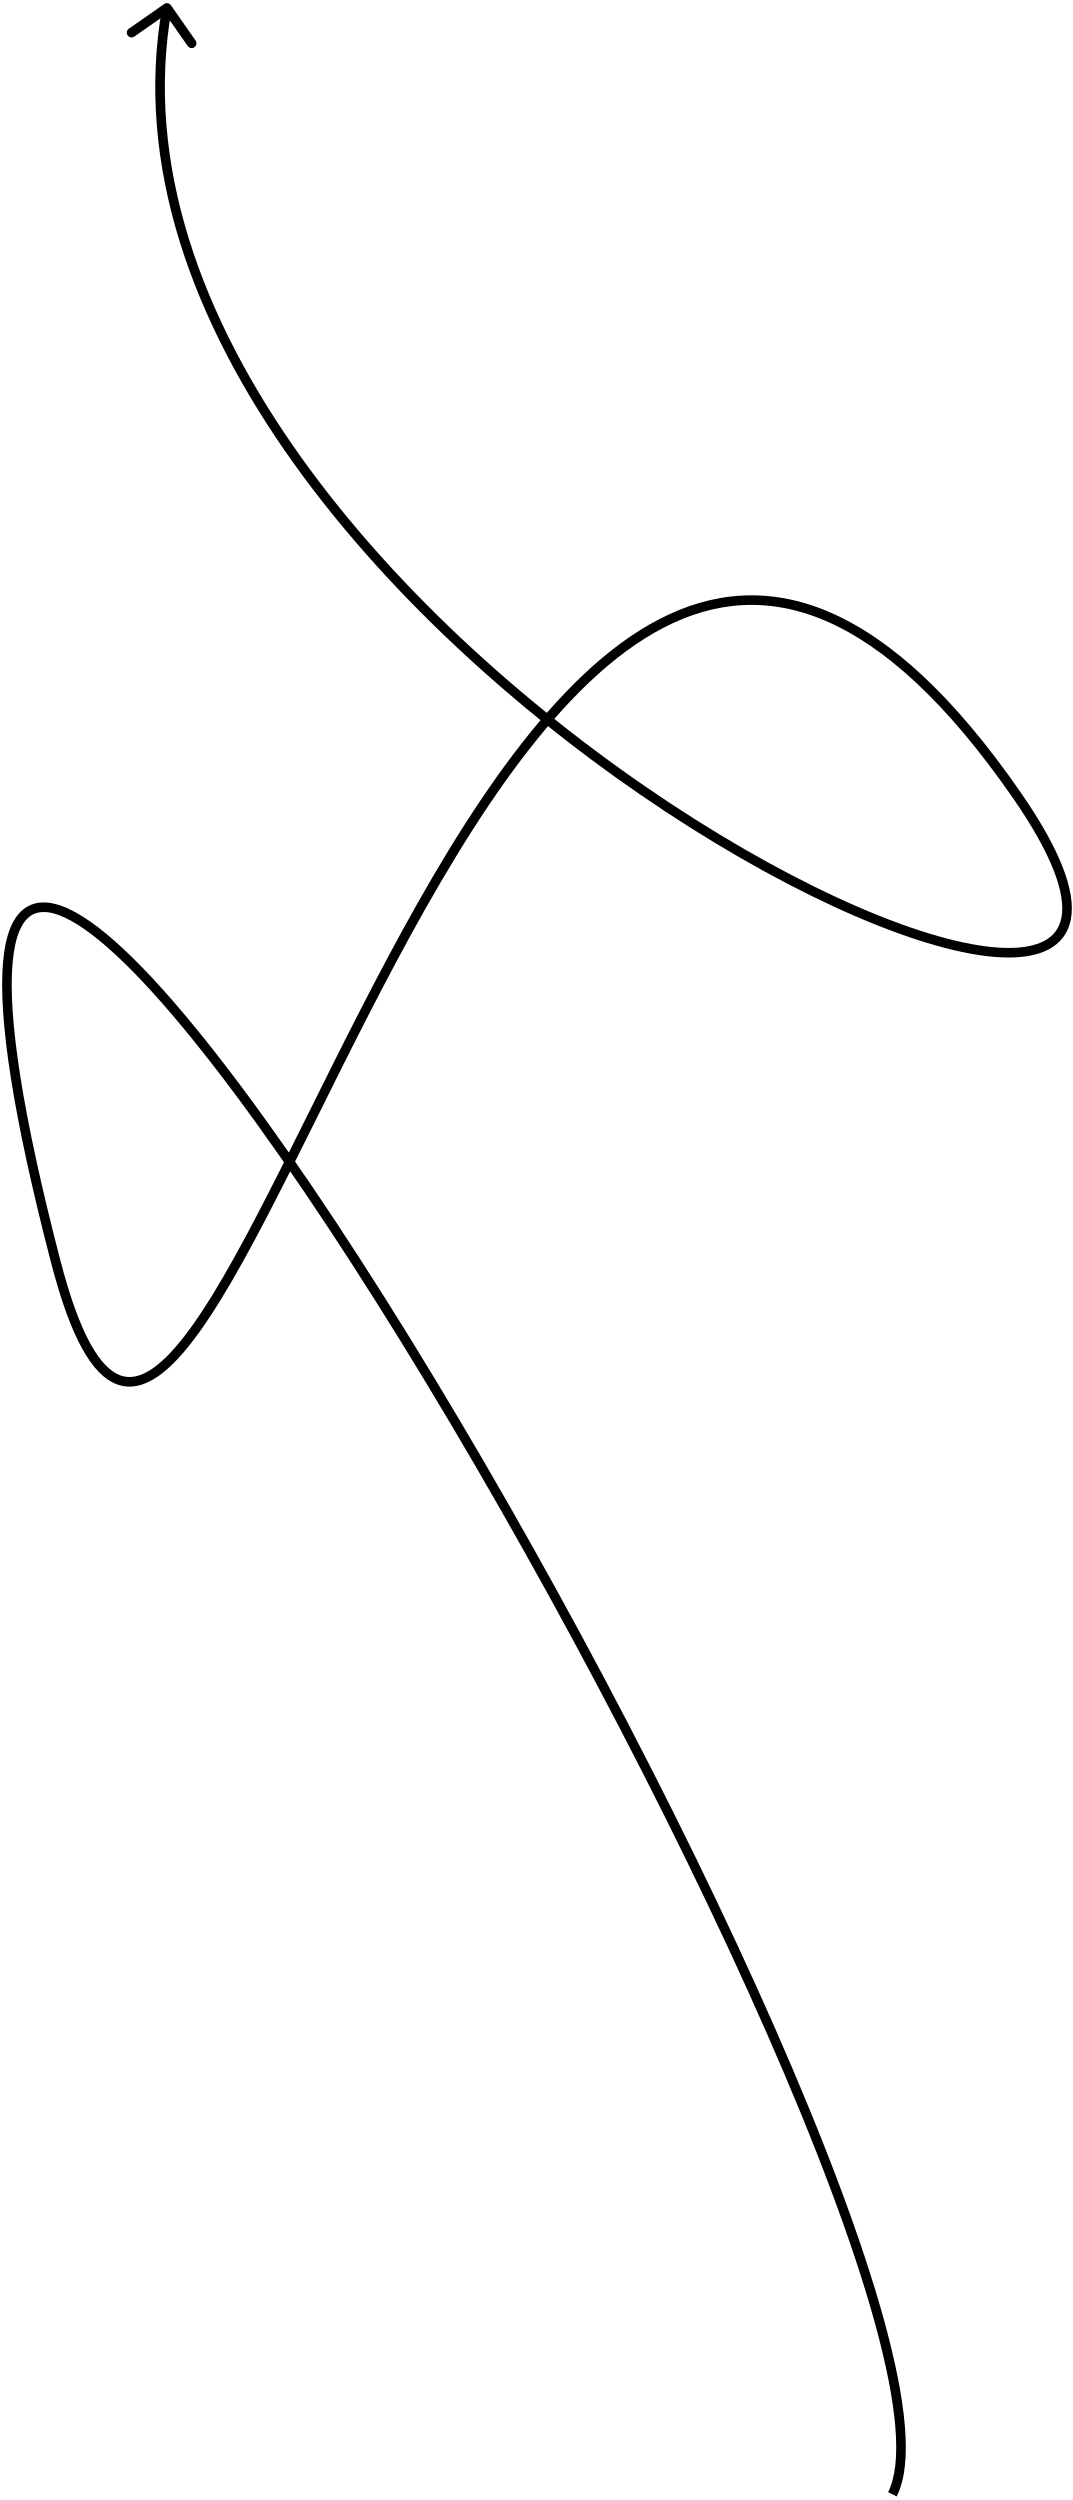
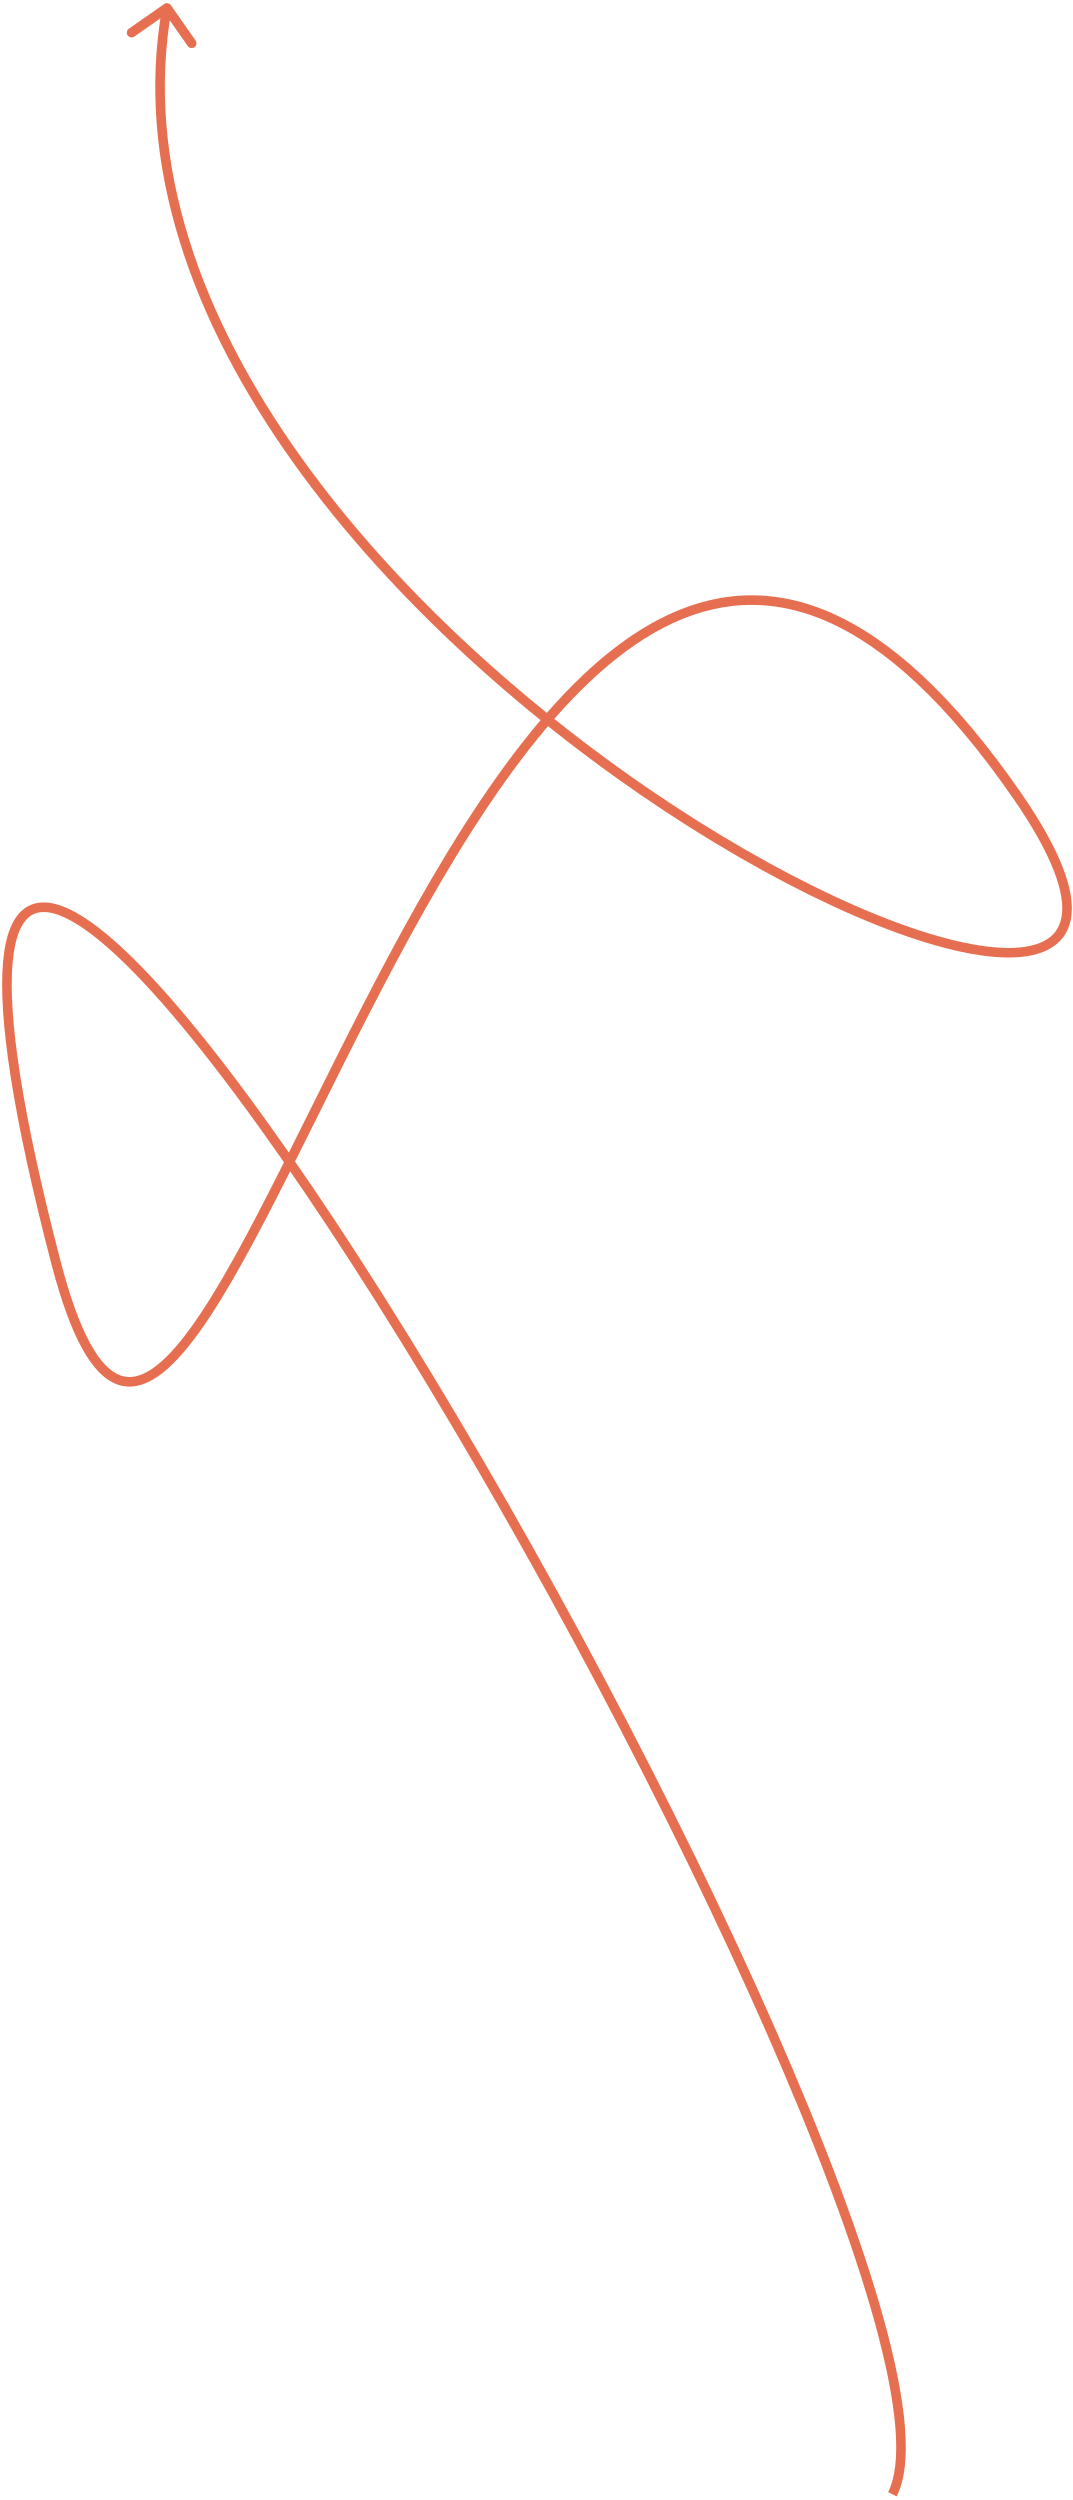
<svg xmlns="http://www.w3.org/2000/svg" width="275" height="641" viewBox="0 0 275 641" fill="none">
-   <path d="M14.305 323.536L15.494 323.227L14.305 323.536ZM260.804 204.034L261.815 203.335L260.804 204.034ZM42.1 1.027C42.656 0.638 43.422 0.774 43.811 1.33L50.148 10.393C50.537 10.949 50.401 11.715 49.845 12.104C49.289 12.493 48.523 12.357 48.134 11.801L42.501 3.745L34.445 9.378C33.889 9.767 33.123 9.631 32.734 9.075C32.345 8.519 32.48 7.753 33.037 7.364L42.1 1.027ZM227.709 638.978C229.552 635.35 230.176 629.756 229.571 622.342C228.969 614.968 227.167 605.965 224.33 595.647C218.656 575.014 208.884 549.27 196.485 521.056C171.691 464.637 136.453 398.477 102.699 343.838C85.822 316.518 69.328 292.099 54.706 273.226C47.395 263.789 40.564 255.753 34.396 249.441C28.215 243.114 22.756 238.575 18.193 236.071C13.578 233.538 10.253 233.276 7.988 234.735C5.644 236.244 3.851 239.936 3.235 246.809C2.012 260.444 5.556 284.982 15.494 323.227L13.116 323.845C3.18 285.611 -0.478 260.696 0.787 246.589C1.414 239.591 3.287 234.839 6.658 232.668C10.109 230.446 14.549 231.268 19.375 233.916C24.254 236.594 29.913 241.335 36.154 247.723C42.408 254.125 49.303 262.239 56.649 271.721C71.342 290.686 87.886 315.184 104.79 342.546C138.597 397.271 173.89 463.532 198.735 520.068C211.156 548.332 220.981 574.199 226.7 594.995C229.558 605.391 231.401 614.557 232.02 622.142C232.636 629.688 232.058 635.843 229.9 640.091L227.709 638.978ZM15.494 323.227C17.951 332.683 20.505 339.638 23.143 344.459C25.796 349.305 28.437 351.812 30.976 352.69C33.44 353.542 36.128 352.963 39.187 350.831C42.264 348.687 45.558 345.069 49.073 340.19C56.095 330.442 63.757 316.007 72.158 299.32C80.541 282.668 89.646 263.803 99.513 245.327C109.382 226.847 120.045 208.696 131.577 193.434C143.099 178.186 155.554 165.733 169.037 158.752C182.578 151.741 197.136 150.263 212.682 156.946C228.158 163.598 244.497 178.287 261.815 203.335L259.794 204.733C242.598 179.862 226.584 165.596 211.711 159.204C196.908 152.84 183.121 154.227 170.167 160.934C157.156 167.671 144.966 179.791 133.538 194.916C122.119 210.027 111.526 228.048 101.68 246.485C91.832 264.926 82.761 283.723 74.353 300.425C65.963 317.09 58.22 331.697 51.067 341.627C47.494 346.587 44.008 350.467 40.592 352.847C37.159 355.24 33.644 356.213 30.173 355.013C26.777 353.838 23.751 350.687 20.988 345.639C18.209 340.564 15.595 333.388 13.116 323.845L15.494 323.227ZM261.815 203.335C266.878 210.659 270.373 216.952 272.453 222.275C274.528 227.581 275.238 232.028 274.59 235.606C273.928 239.258 271.869 241.899 268.696 243.52C265.584 245.109 261.465 245.691 256.637 245.46C246.973 244.999 233.981 241.258 219.201 234.866C204.397 228.464 187.709 219.363 170.628 208.098C136.474 185.573 100.663 154.339 75.163 118.606C49.67 82.881 34.389 42.52 41.594 1.82L44.014 2.248C36.969 42.048 51.876 81.741 77.164 117.178C102.445 152.606 138.01 183.642 171.981 206.046C188.962 217.246 205.524 226.274 220.177 232.611C234.855 238.958 247.527 242.565 256.754 243.006C261.371 243.226 265.003 242.647 267.578 241.331C270.091 240.048 271.651 238.041 272.171 235.168C272.705 232.223 272.158 228.27 270.165 223.169C268.177 218.085 264.793 211.964 259.794 204.733L261.815 203.335Z" fill="black" />
+   <path d="M14.305 323.536L15.494 323.227L14.305 323.536ZM260.804 204.034L261.815 203.335L260.804 204.034ZM42.1 1.027C42.656 0.638 43.422 0.774 43.811 1.33L50.148 10.393C50.537 10.949 50.401 11.715 49.845 12.104C49.289 12.493 48.523 12.357 48.134 11.801L42.501 3.745L34.445 9.378C33.889 9.767 33.123 9.631 32.734 9.075C32.345 8.519 32.48 7.753 33.037 7.364L42.1 1.027ZM227.709 638.978C229.552 635.35 230.176 629.756 229.571 622.342C228.969 614.968 227.167 605.965 224.33 595.647C218.656 575.014 208.884 549.27 196.485 521.056C171.691 464.637 136.453 398.477 102.699 343.838C85.822 316.518 69.328 292.099 54.706 273.226C47.395 263.789 40.564 255.753 34.396 249.441C28.215 243.114 22.756 238.575 18.193 236.071C13.578 233.538 10.253 233.276 7.988 234.735C5.644 236.244 3.851 239.936 3.235 246.809C2.012 260.444 5.556 284.982 15.494 323.227L13.116 323.845C3.18 285.611 -0.478 260.696 0.787 246.589C1.414 239.591 3.287 234.839 6.658 232.668C10.109 230.446 14.549 231.268 19.375 233.916C24.254 236.594 29.913 241.335 36.154 247.723C42.408 254.125 49.303 262.239 56.649 271.721C71.342 290.686 87.886 315.184 104.79 342.546C138.597 397.271 173.89 463.532 198.735 520.068C211.156 548.332 220.981 574.199 226.7 594.995C229.558 605.391 231.401 614.557 232.02 622.142C232.636 629.688 232.058 635.843 229.9 640.091L227.709 638.978ZM15.494 323.227C17.951 332.683 20.505 339.638 23.143 344.459C25.796 349.305 28.437 351.812 30.976 352.69C33.44 353.542 36.128 352.963 39.187 350.831C42.264 348.687 45.558 345.069 49.073 340.19C56.095 330.442 63.757 316.007 72.158 299.32C80.541 282.668 89.646 263.803 99.513 245.327C109.382 226.847 120.045 208.696 131.577 193.434C143.099 178.186 155.554 165.733 169.037 158.752C182.578 151.741 197.136 150.263 212.682 156.946C228.158 163.598 244.497 178.287 261.815 203.335L259.794 204.733C242.598 179.862 226.584 165.596 211.711 159.204C196.908 152.84 183.121 154.227 170.167 160.934C157.156 167.671 144.966 179.791 133.538 194.916C122.119 210.027 111.526 228.048 101.68 246.485C91.832 264.926 82.761 283.723 74.353 300.425C65.963 317.09 58.22 331.697 51.067 341.627C47.494 346.587 44.008 350.467 40.592 352.847C37.159 355.24 33.644 356.213 30.173 355.013C26.777 353.838 23.751 350.687 20.988 345.639C18.209 340.564 15.595 333.388 13.116 323.845L15.494 323.227ZM261.815 203.335C266.878 210.659 270.373 216.952 272.453 222.275C274.528 227.581 275.238 232.028 274.59 235.606C273.928 239.258 271.869 241.899 268.696 243.52C265.584 245.109 261.465 245.691 256.637 245.46C246.973 244.999 233.981 241.258 219.201 234.866C204.397 228.464 187.709 219.363 170.628 208.098C136.474 185.573 100.663 154.339 75.163 118.606C49.67 82.881 34.389 42.52 41.594 1.82L44.014 2.248C36.969 42.048 51.876 81.741 77.164 117.178C102.445 152.606 138.01 183.642 171.981 206.046C188.962 217.246 205.524 226.274 220.177 232.611C234.855 238.958 247.527 242.565 256.754 243.006C261.371 243.226 265.003 242.647 267.578 241.331C270.091 240.048 271.651 238.041 272.171 235.168C272.705 232.223 272.158 228.27 270.165 223.169C268.177 218.085 264.793 211.964 259.794 204.733L261.815 203.335Z" fill="#E76F51" />
</svg>
